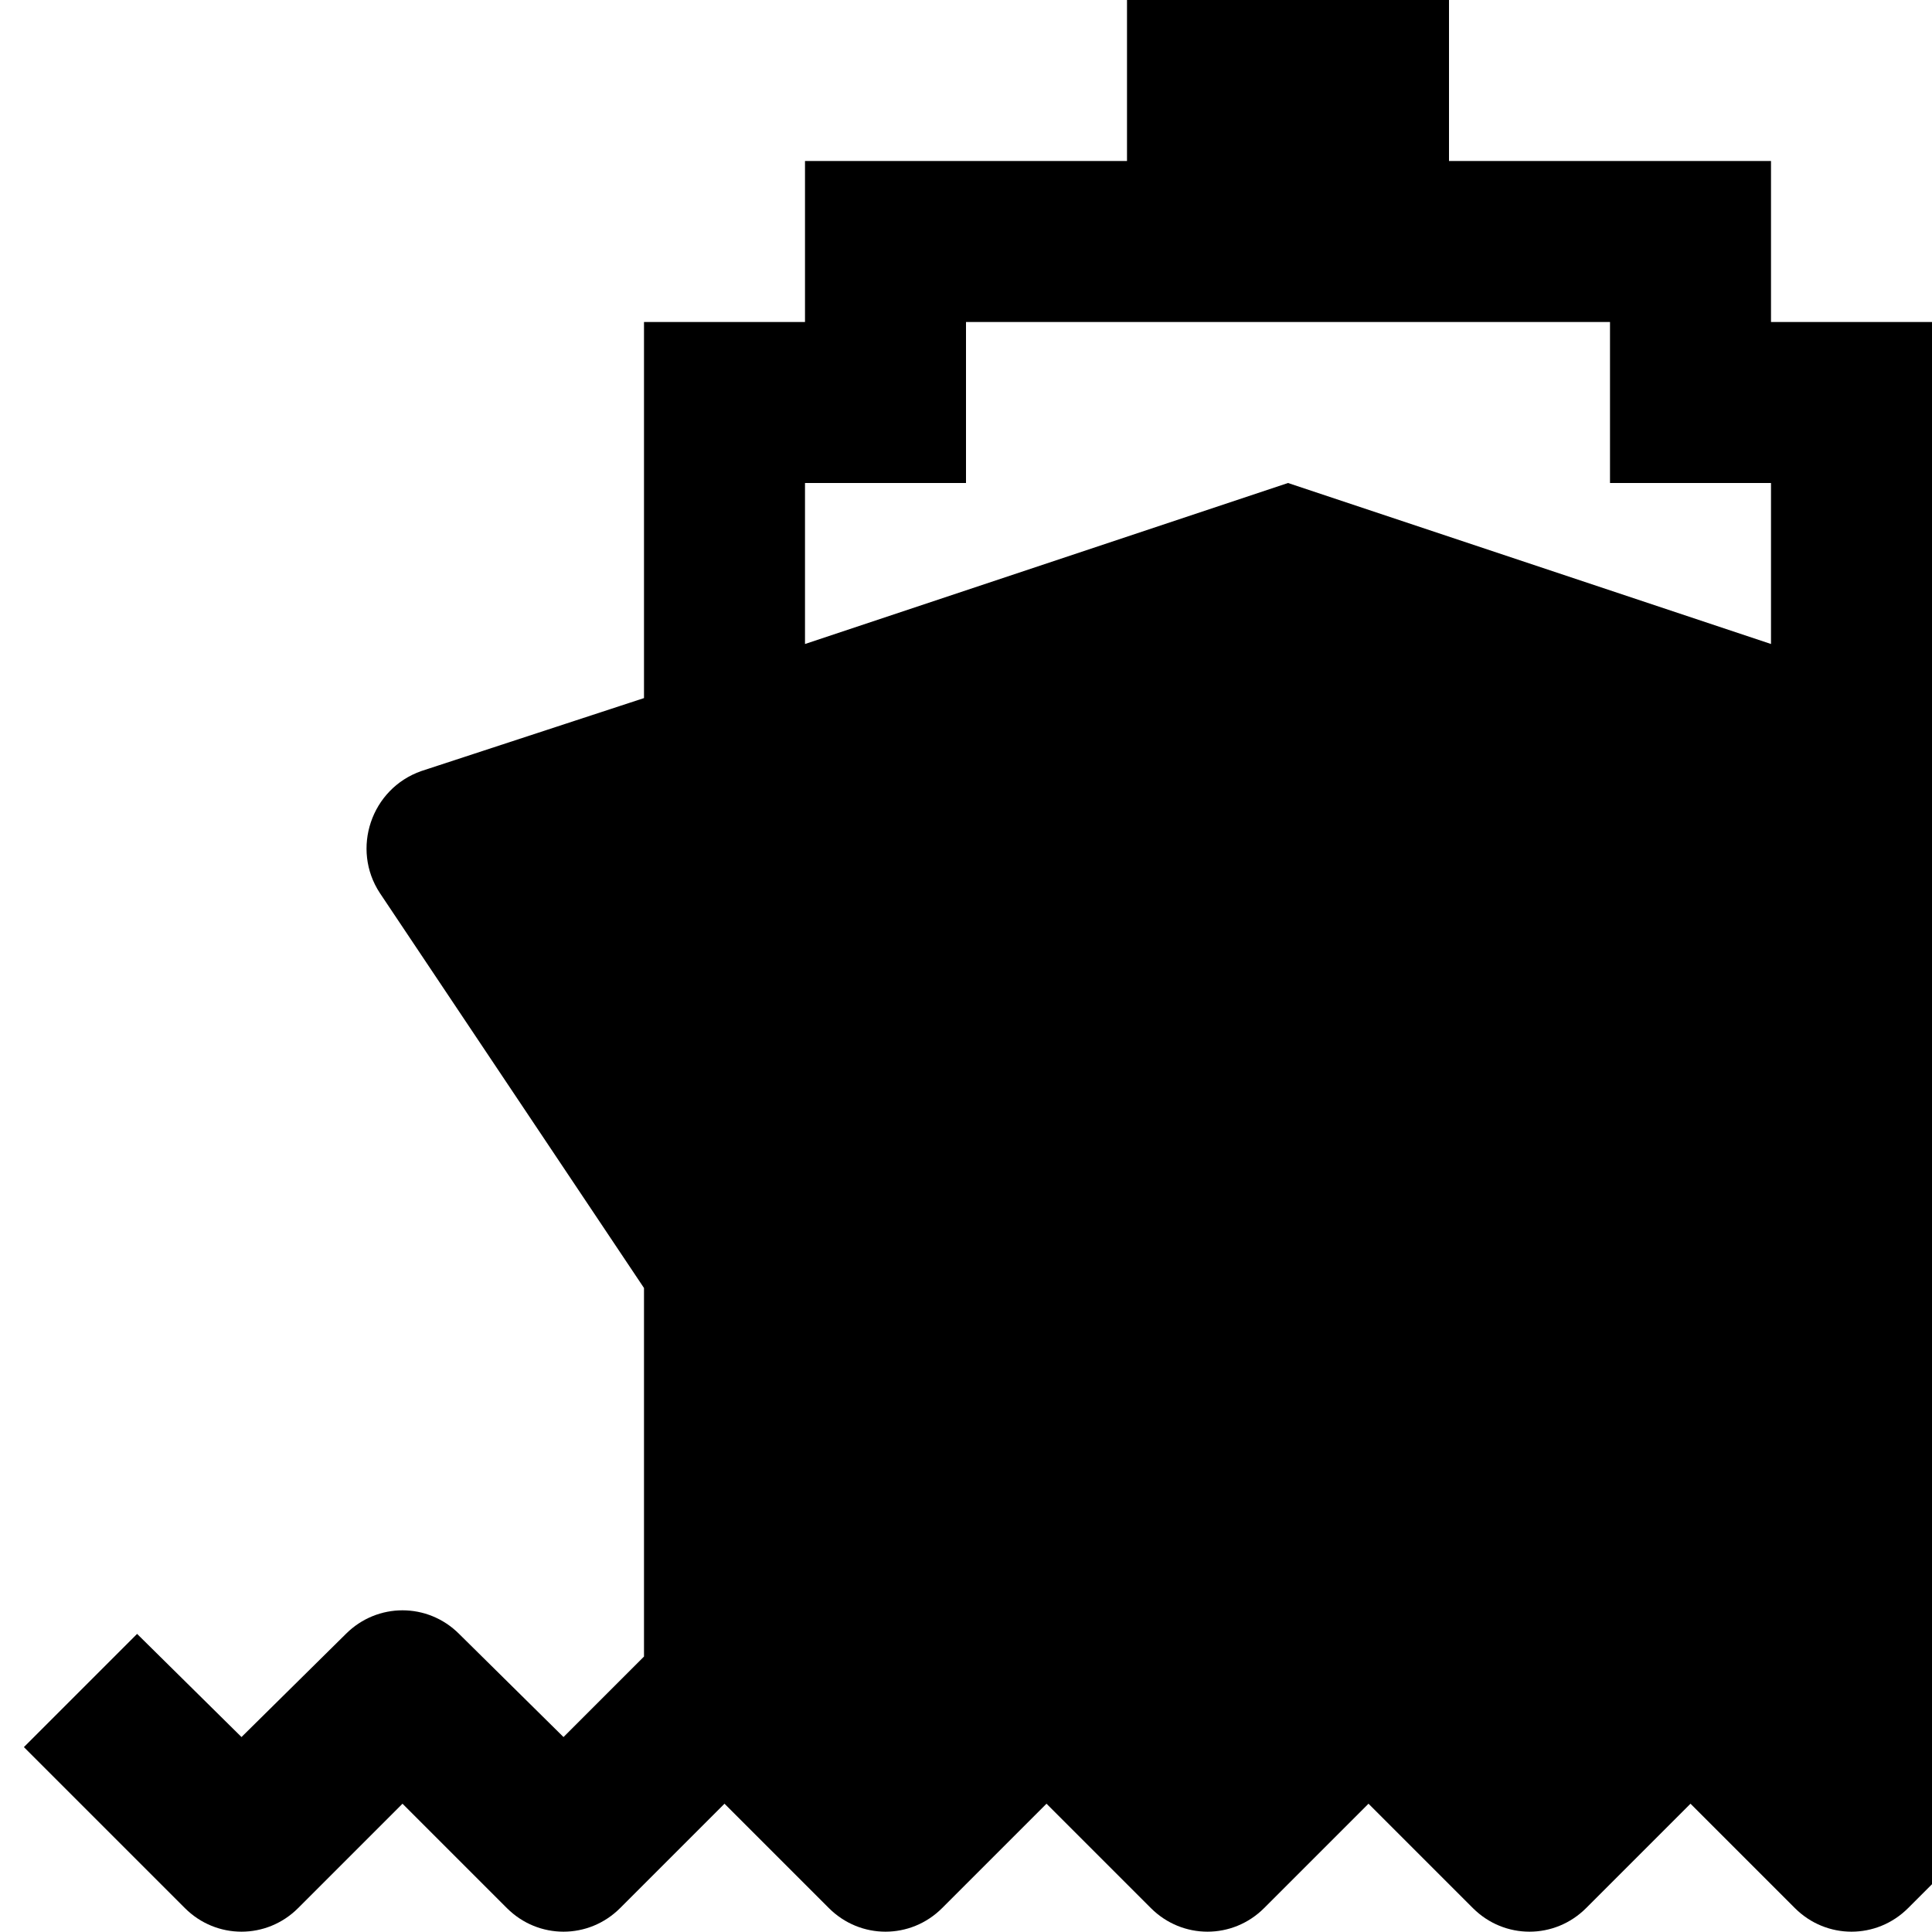
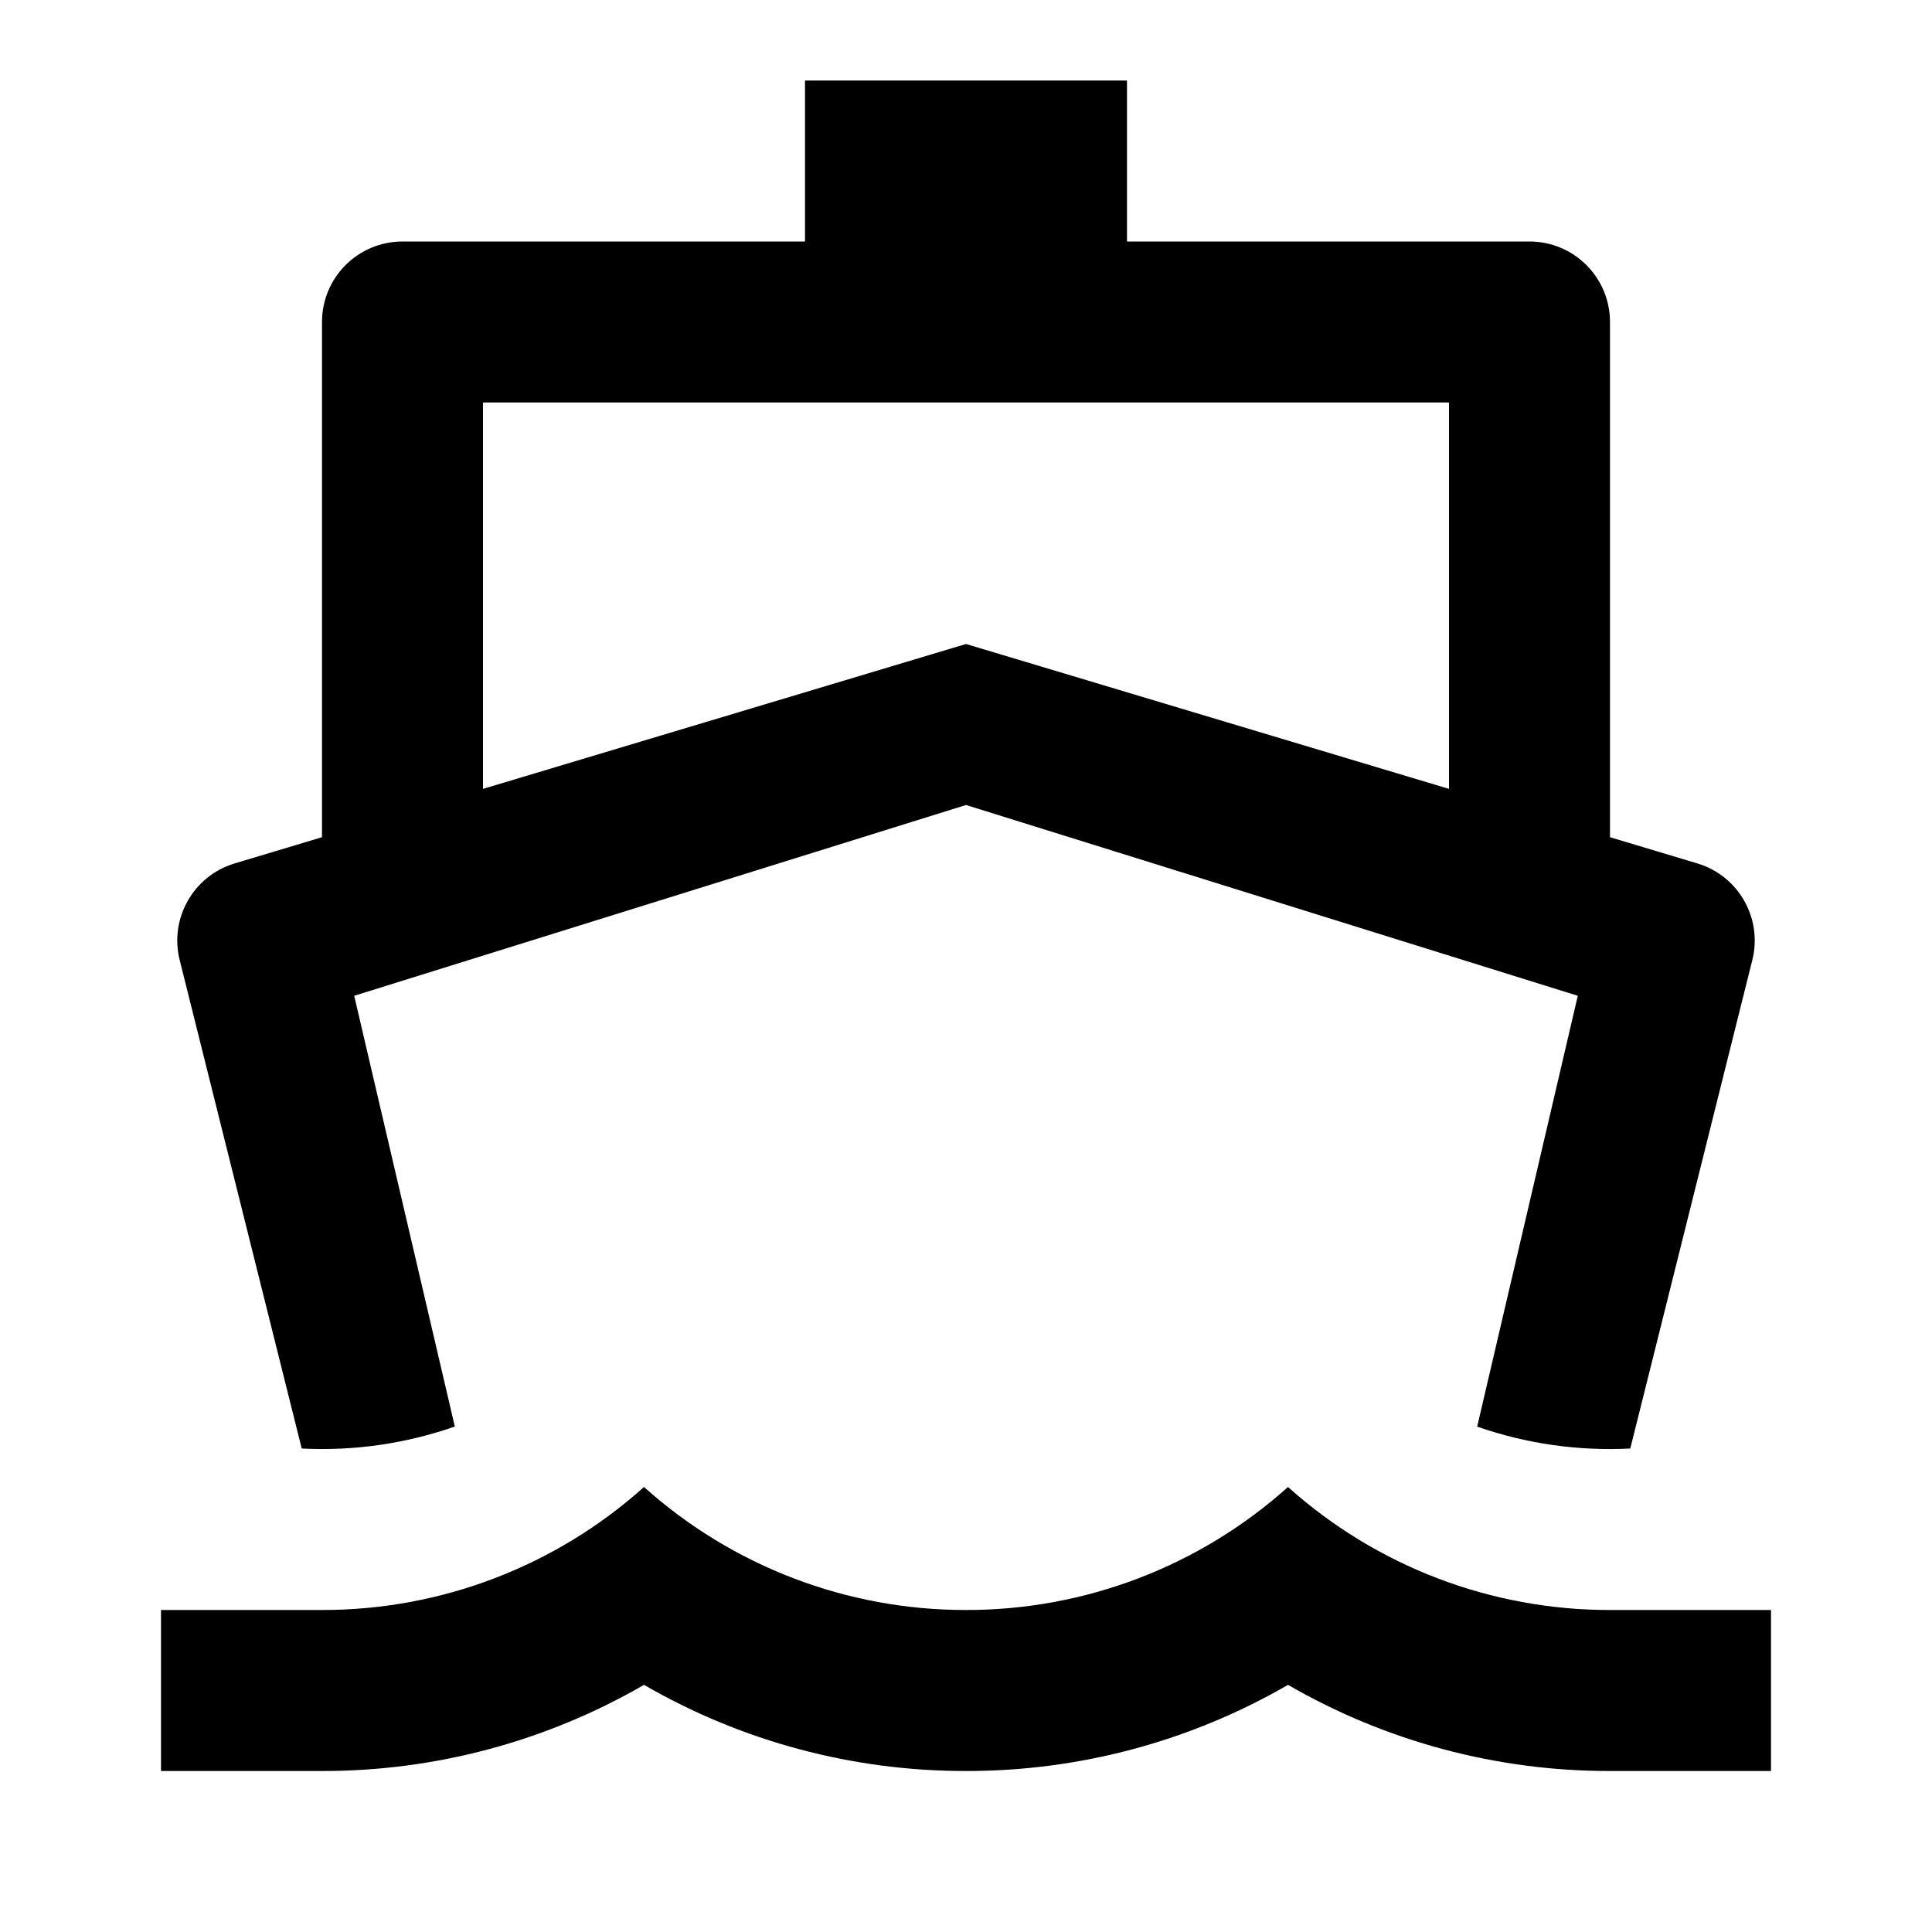
- <svg xmlns="http://www.w3.org/2000/svg" width="1536" height="1536">
-   <path d="M1811 1555c25-25 65-25 90 0l128 128-90 90-83-83-83 83c-12 13-29 19-45 19s-33-6-45-19l-83-83-83 83c-25 25-65 25-90 0l-83-83-83 83c-25 25-65 25-90 0l-83-83-83 83c-25 25-65 25-90 0l-83-83-83 83c-25 25-65 25-90 0l-83-83-83 83c-25 25-65 25-90 0l-83-83-83 83c-25 25-65 25-90 0L19 1645l90-90 83 83 83-83c25-25 65-25 90 0l83 83 83-83c25-25 65-25 90 0l83 83 83-83c25-25 65-25 90 0l83 83 83-83c25-25 65-25 90 0l83 83 83-83c25-25 65-25 90 0l83 83 83-83c25-25 65-25 90 0l83 83zm-1574-38c-25 25-65 25-90 0L19 1389l90-90 83 82 83-82c25-25 65-25 90 0l83 82 64-64v-293L302 710c-23-35-7-83 33-97l177-58V256h128V128h256V0h256v128h256v128h128v299l177 58c40 14 56 62 33 97l-210 314v293l19-18c25-25 65-25 90 0l83 82 83-82c25-25 65-25 90 0l128 128-90 90-83-83-83 83c-12 13-29 19-45 19s-33-6-45-19l-83-83-83 83c-25 25-65 25-90 0l-83-83-83 83c-25 25-65 25-90 0l-83-83-83 83c-25 25-65 25-90 0l-83-83-83 83c-25 25-65 25-90 0l-83-83-83 83c-25 25-65 25-90 0l-83-83zM640 384v128l384-128 384 128V384h-128V256H768v128H640z" />
+ <svg xmlns="http://www.w3.org/2000/svg" viewBox="0 0 24 24" width="24" height="24">
+   <path fill="none" d="M0 0h24v24H0z" />
+   <path d="M4 10.4V4a1 1 0 0 1 1-1h5V1h4v2h5a1 1 0 0 1 1 1v6.4l1.086.326a1 1 0 0 1 .682 1.2l-1.516 6.068a4.992 4.992 0 0 1-1.902-.272l1.25-5.352L12 10l-7.6 2.37 1.25 5.351a4.992 4.992 0 0 1-1.902.273l-1.516-6.068a1 1 0 0 1 .682-1.2L4 10.4zm2-.6L12 8l6 1.8V5H6v4.8zM4 20a5.978 5.978 0 0 0 4-1.528A5.978 5.978 0 0 0 12 20a5.978 5.978 0 0 0 4-1.528A5.978 5.978 0 0 0 20 20h2v2h-2a7.963 7.963 0 0 1-4-1.07A7.963 7.963 0 0 1 12 22a7.963 7.963 0 0 1-4-1.07A7.963 7.963 0 0 1 4 22H2v-2h2z" />
</svg>
